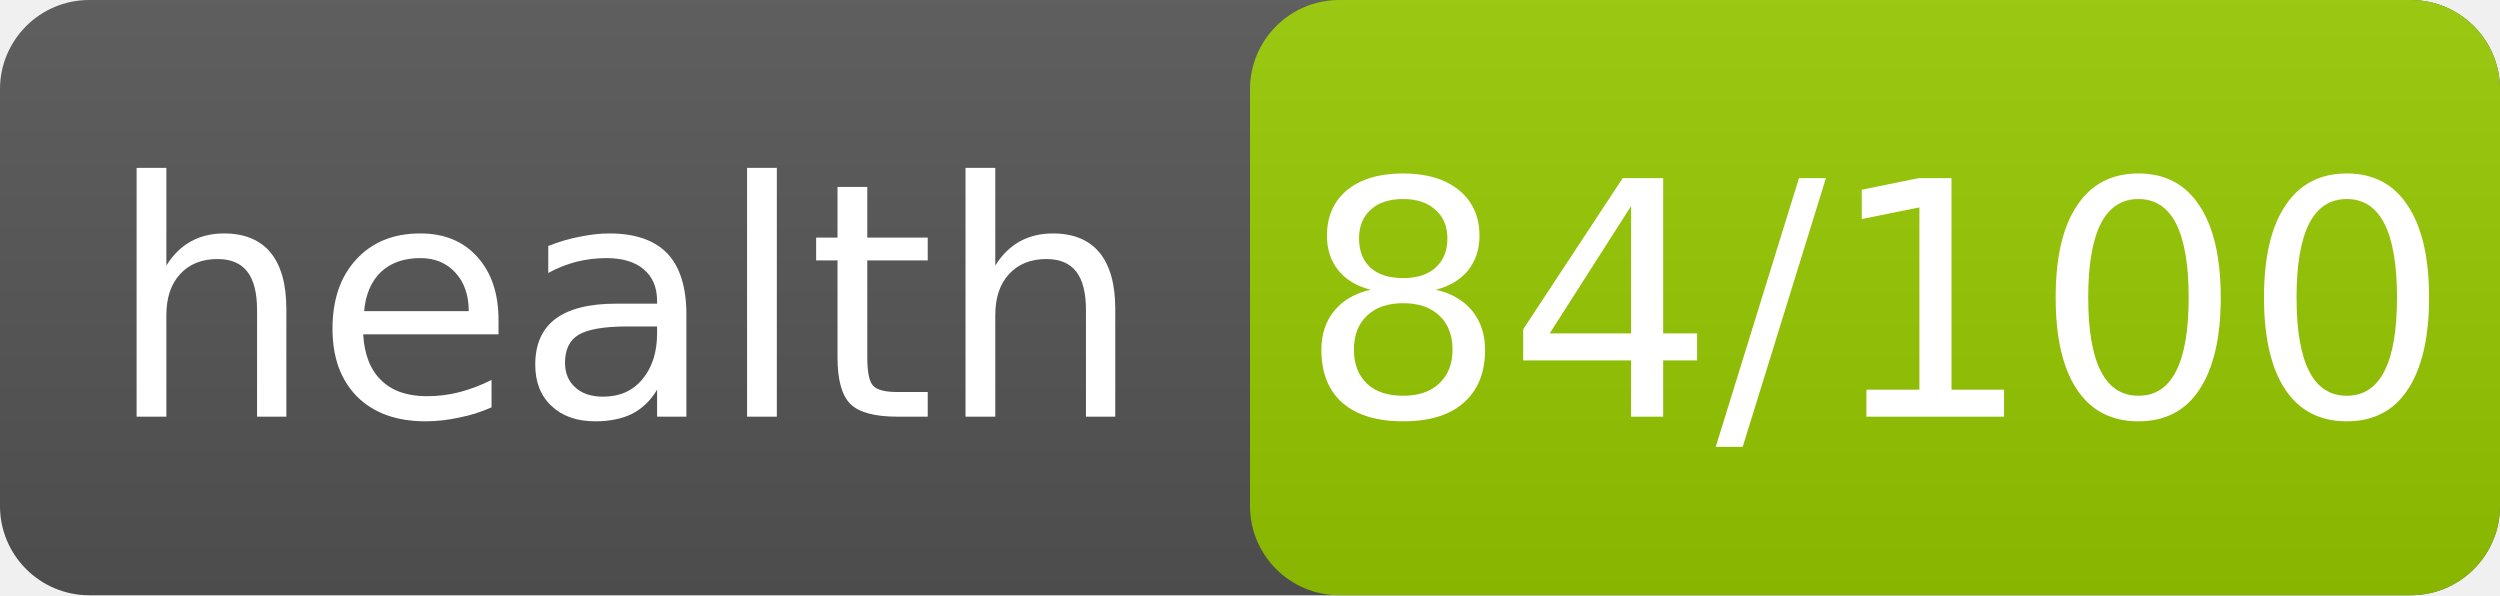
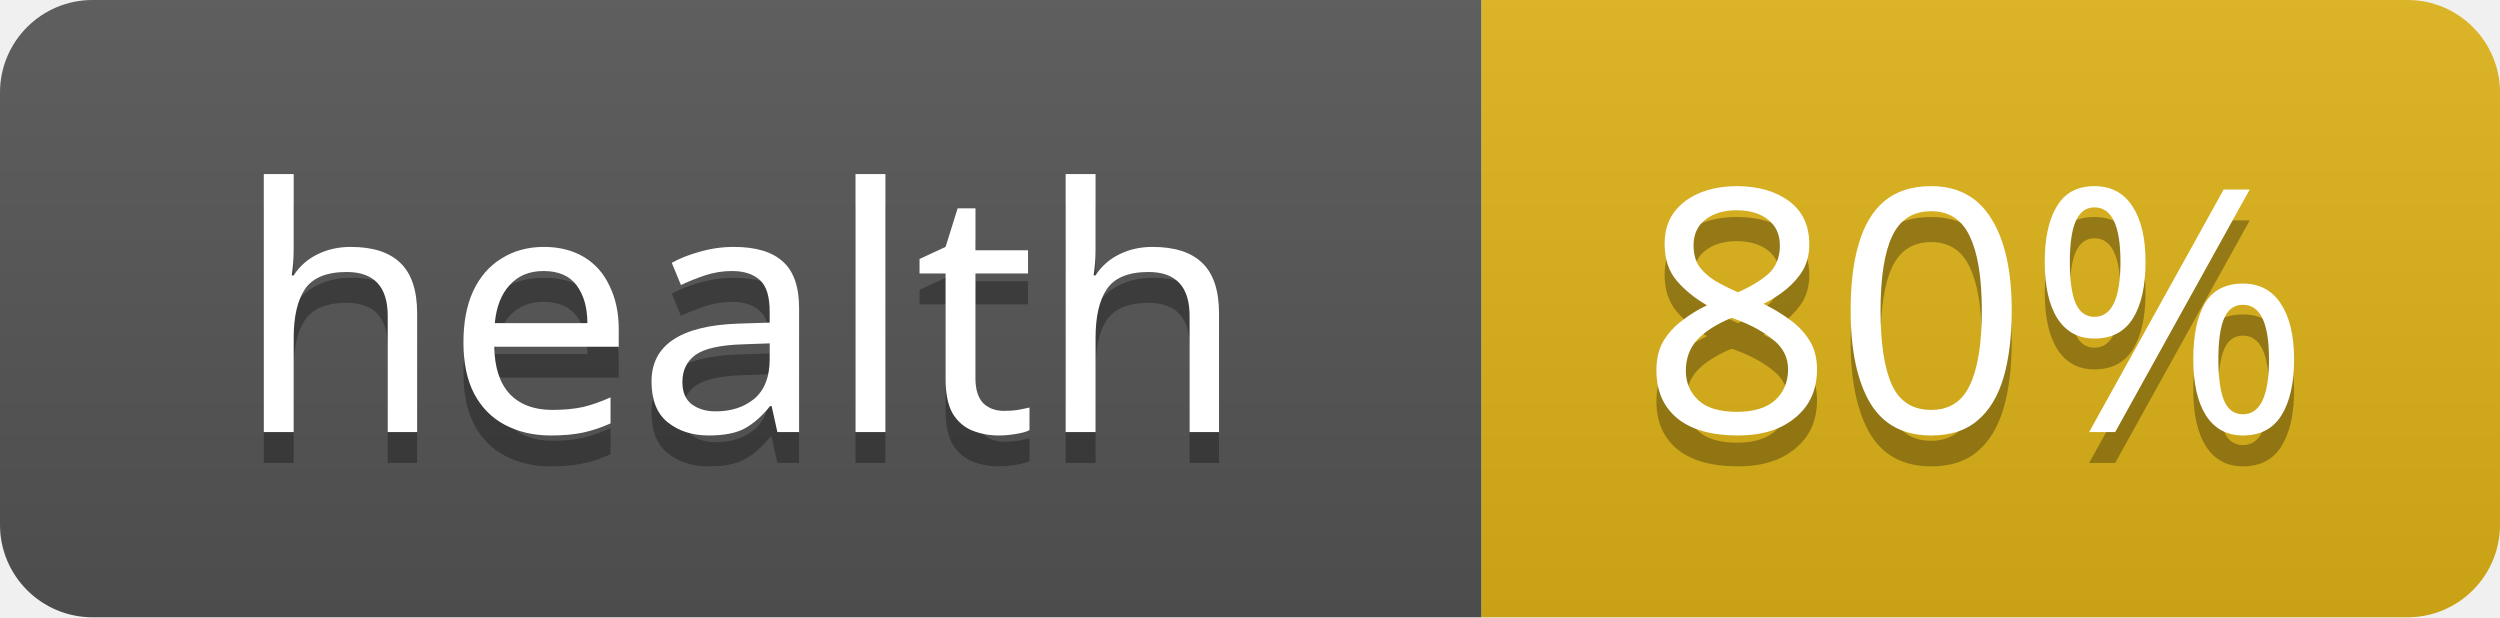
- <svg xmlns="http://www.w3.org/2000/svg" width="84" height="20">
-   <linearGradient id="g" x2="0" y2="100%">
+ <svg xmlns="http://www.w3.org/2000/svg" width="81" height="20">
+   <linearGradient id="s" x2="0" y2="100%">
    <stop offset="0" stop-color="#bbb" stop-opacity=".1" />
    <stop offset="1" stop-opacity=".1" />
  </linearGradient>
-   <rect width="84" height="20" rx="3" fill="#555" />
-   <rect x="42" width="42" height="20" rx="3" fill="#97ca00" />
-   <rect width="84" height="20" rx="3" fill="url(#g)" />
-   <g fill="#fff" text-anchor="middle" font-family="DejaVu Sans,Verdana,Geneva,sans-serif" font-size="11">
-     <text x="21" y="14">health</text>
-     <text x="63" y="14">84/100</text>
+   <clipPath id="r">
+     <rect width="81" height="20" rx="3" />
+   </clipPath>
+   <g clip-path="url(#r)">
+     <rect width="48" height="20" fill="#555" />
+     <rect x="48" width="33" height="20" fill="#dfb317" />
+     <rect width="81" height="20" fill="url(#s)" />
+   </g>
+   <g fill="#fff" text-anchor="middle" font-family="Verdana,Geneva,sans-serif" font-size="11">
+     <text x="24" y="15" fill="#010101" fill-opacity=".3">health</text>
+     <text x="24" y="14">health</text>
+     <text x="64" y="15" fill="#010101" fill-opacity=".3">80%</text>
+     <text x="64" y="14">80%</text>
  </g>
</svg>
